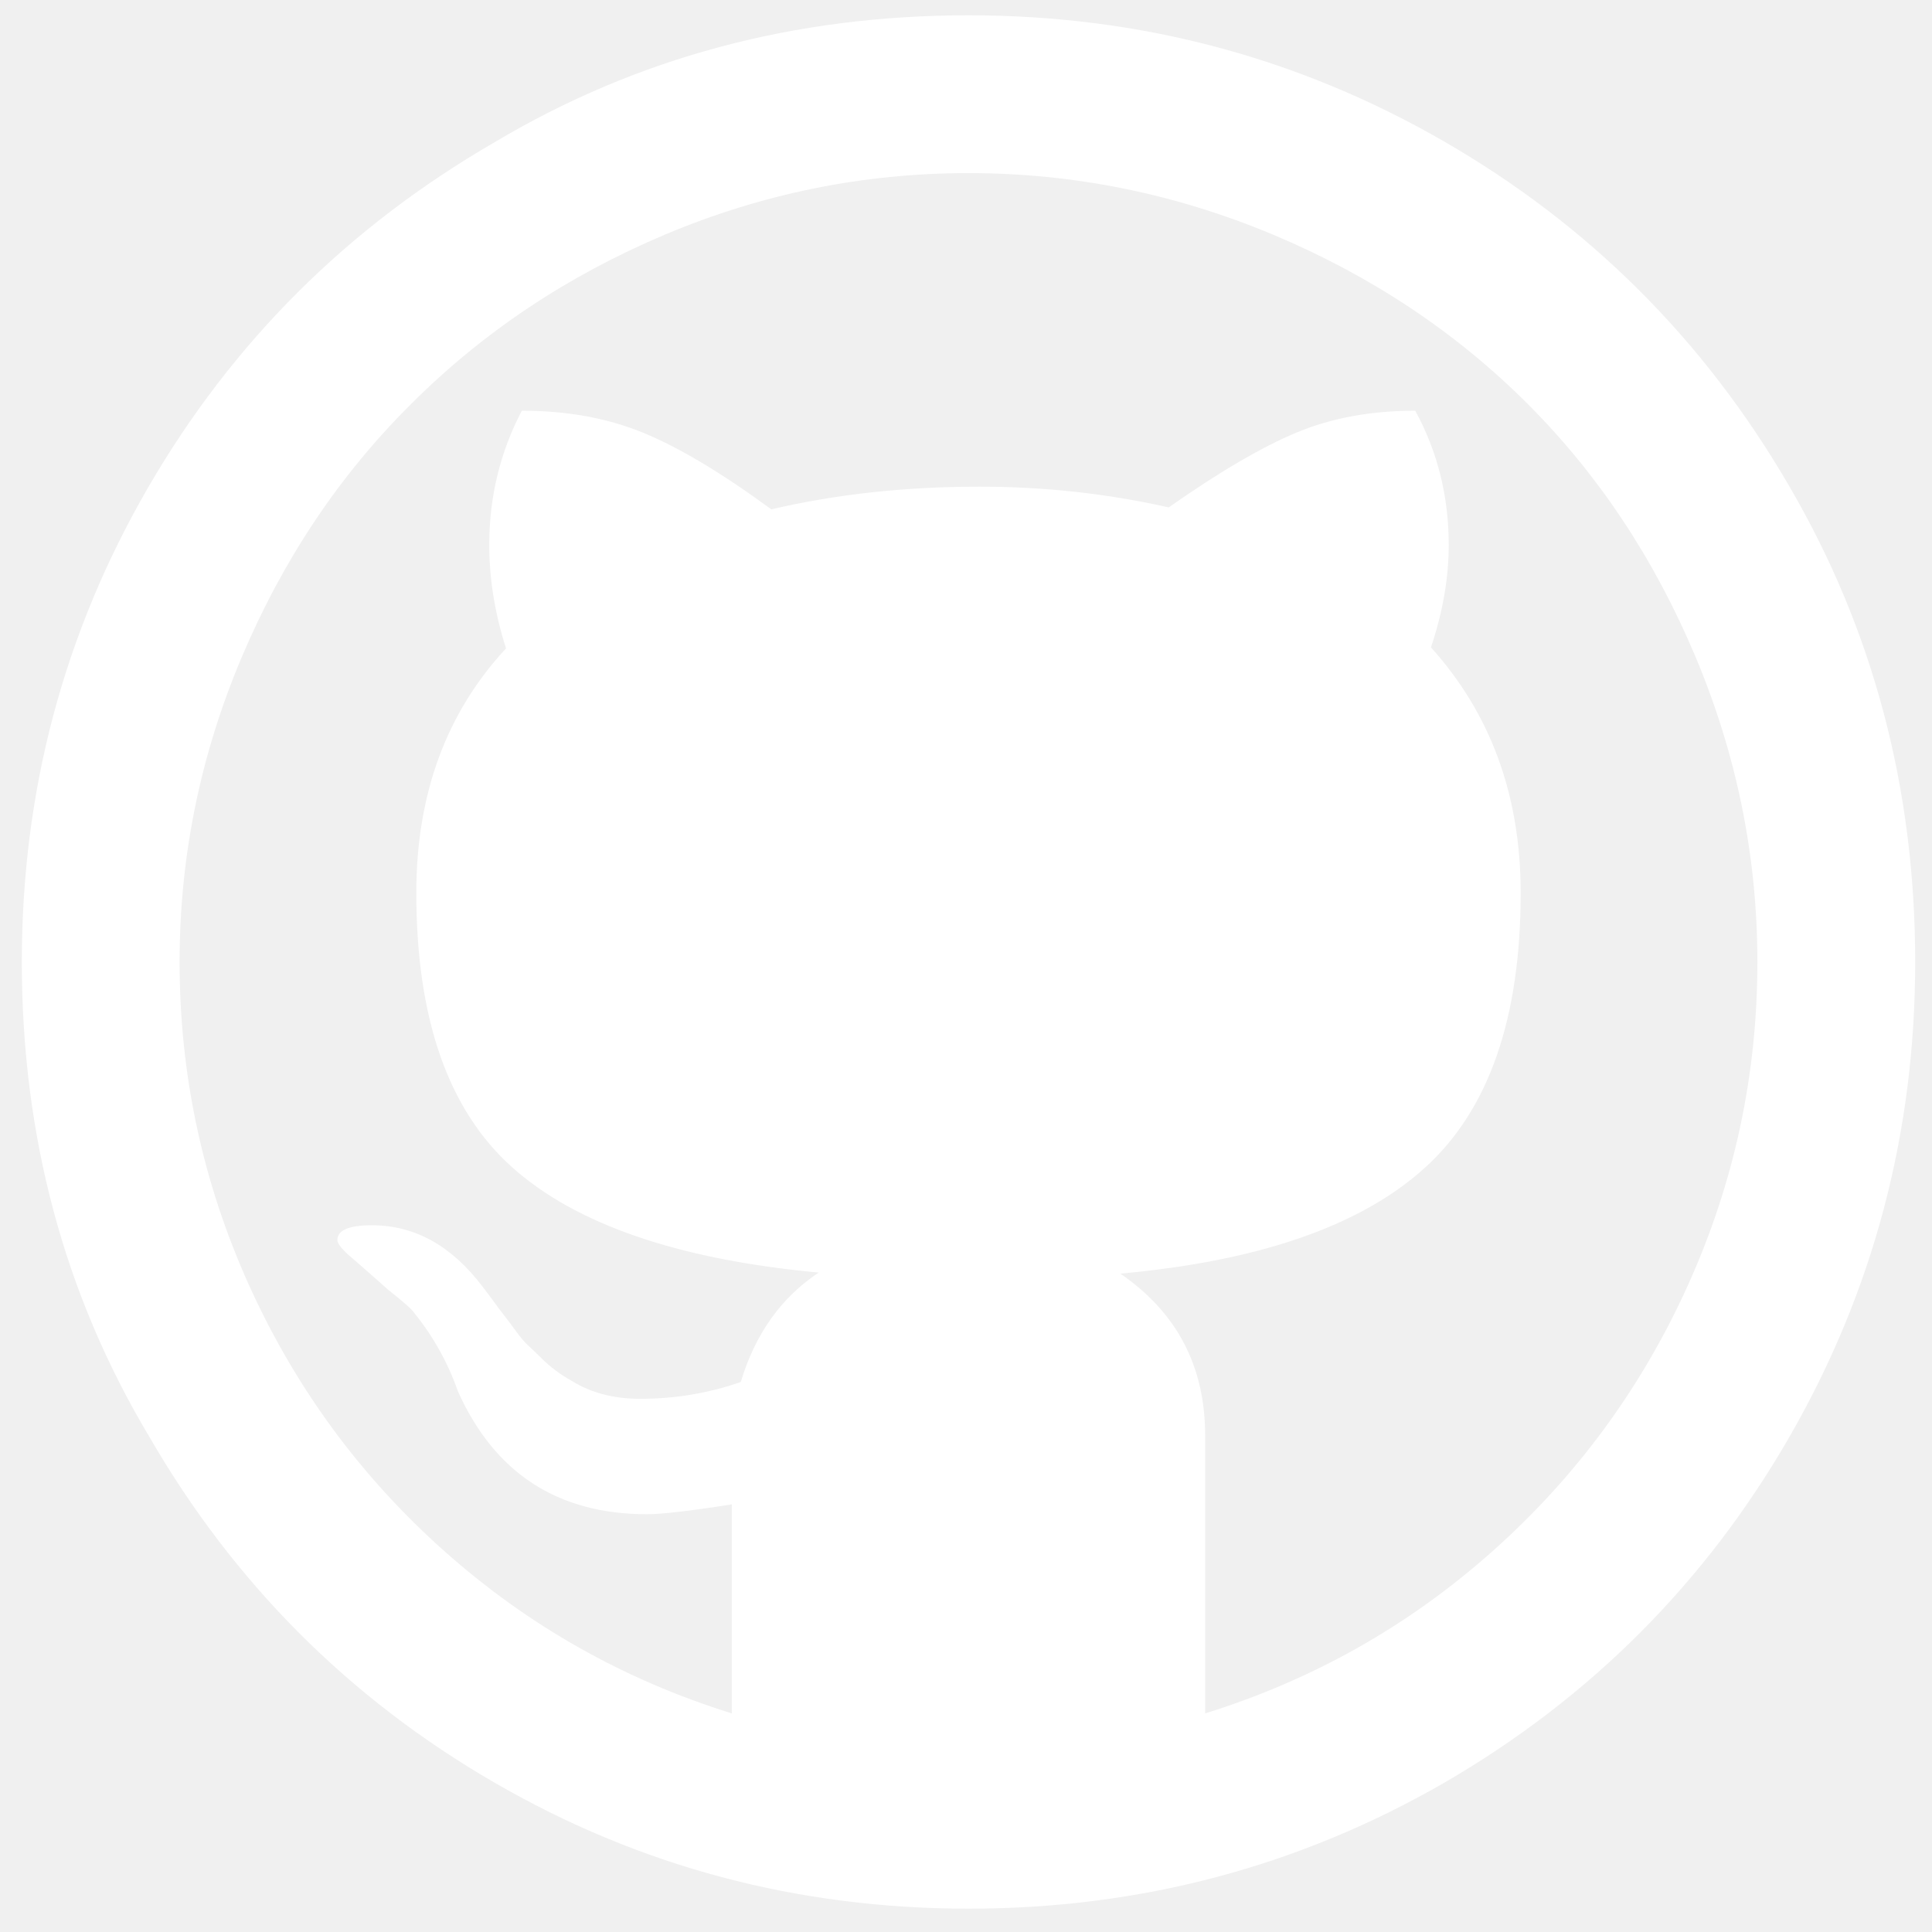
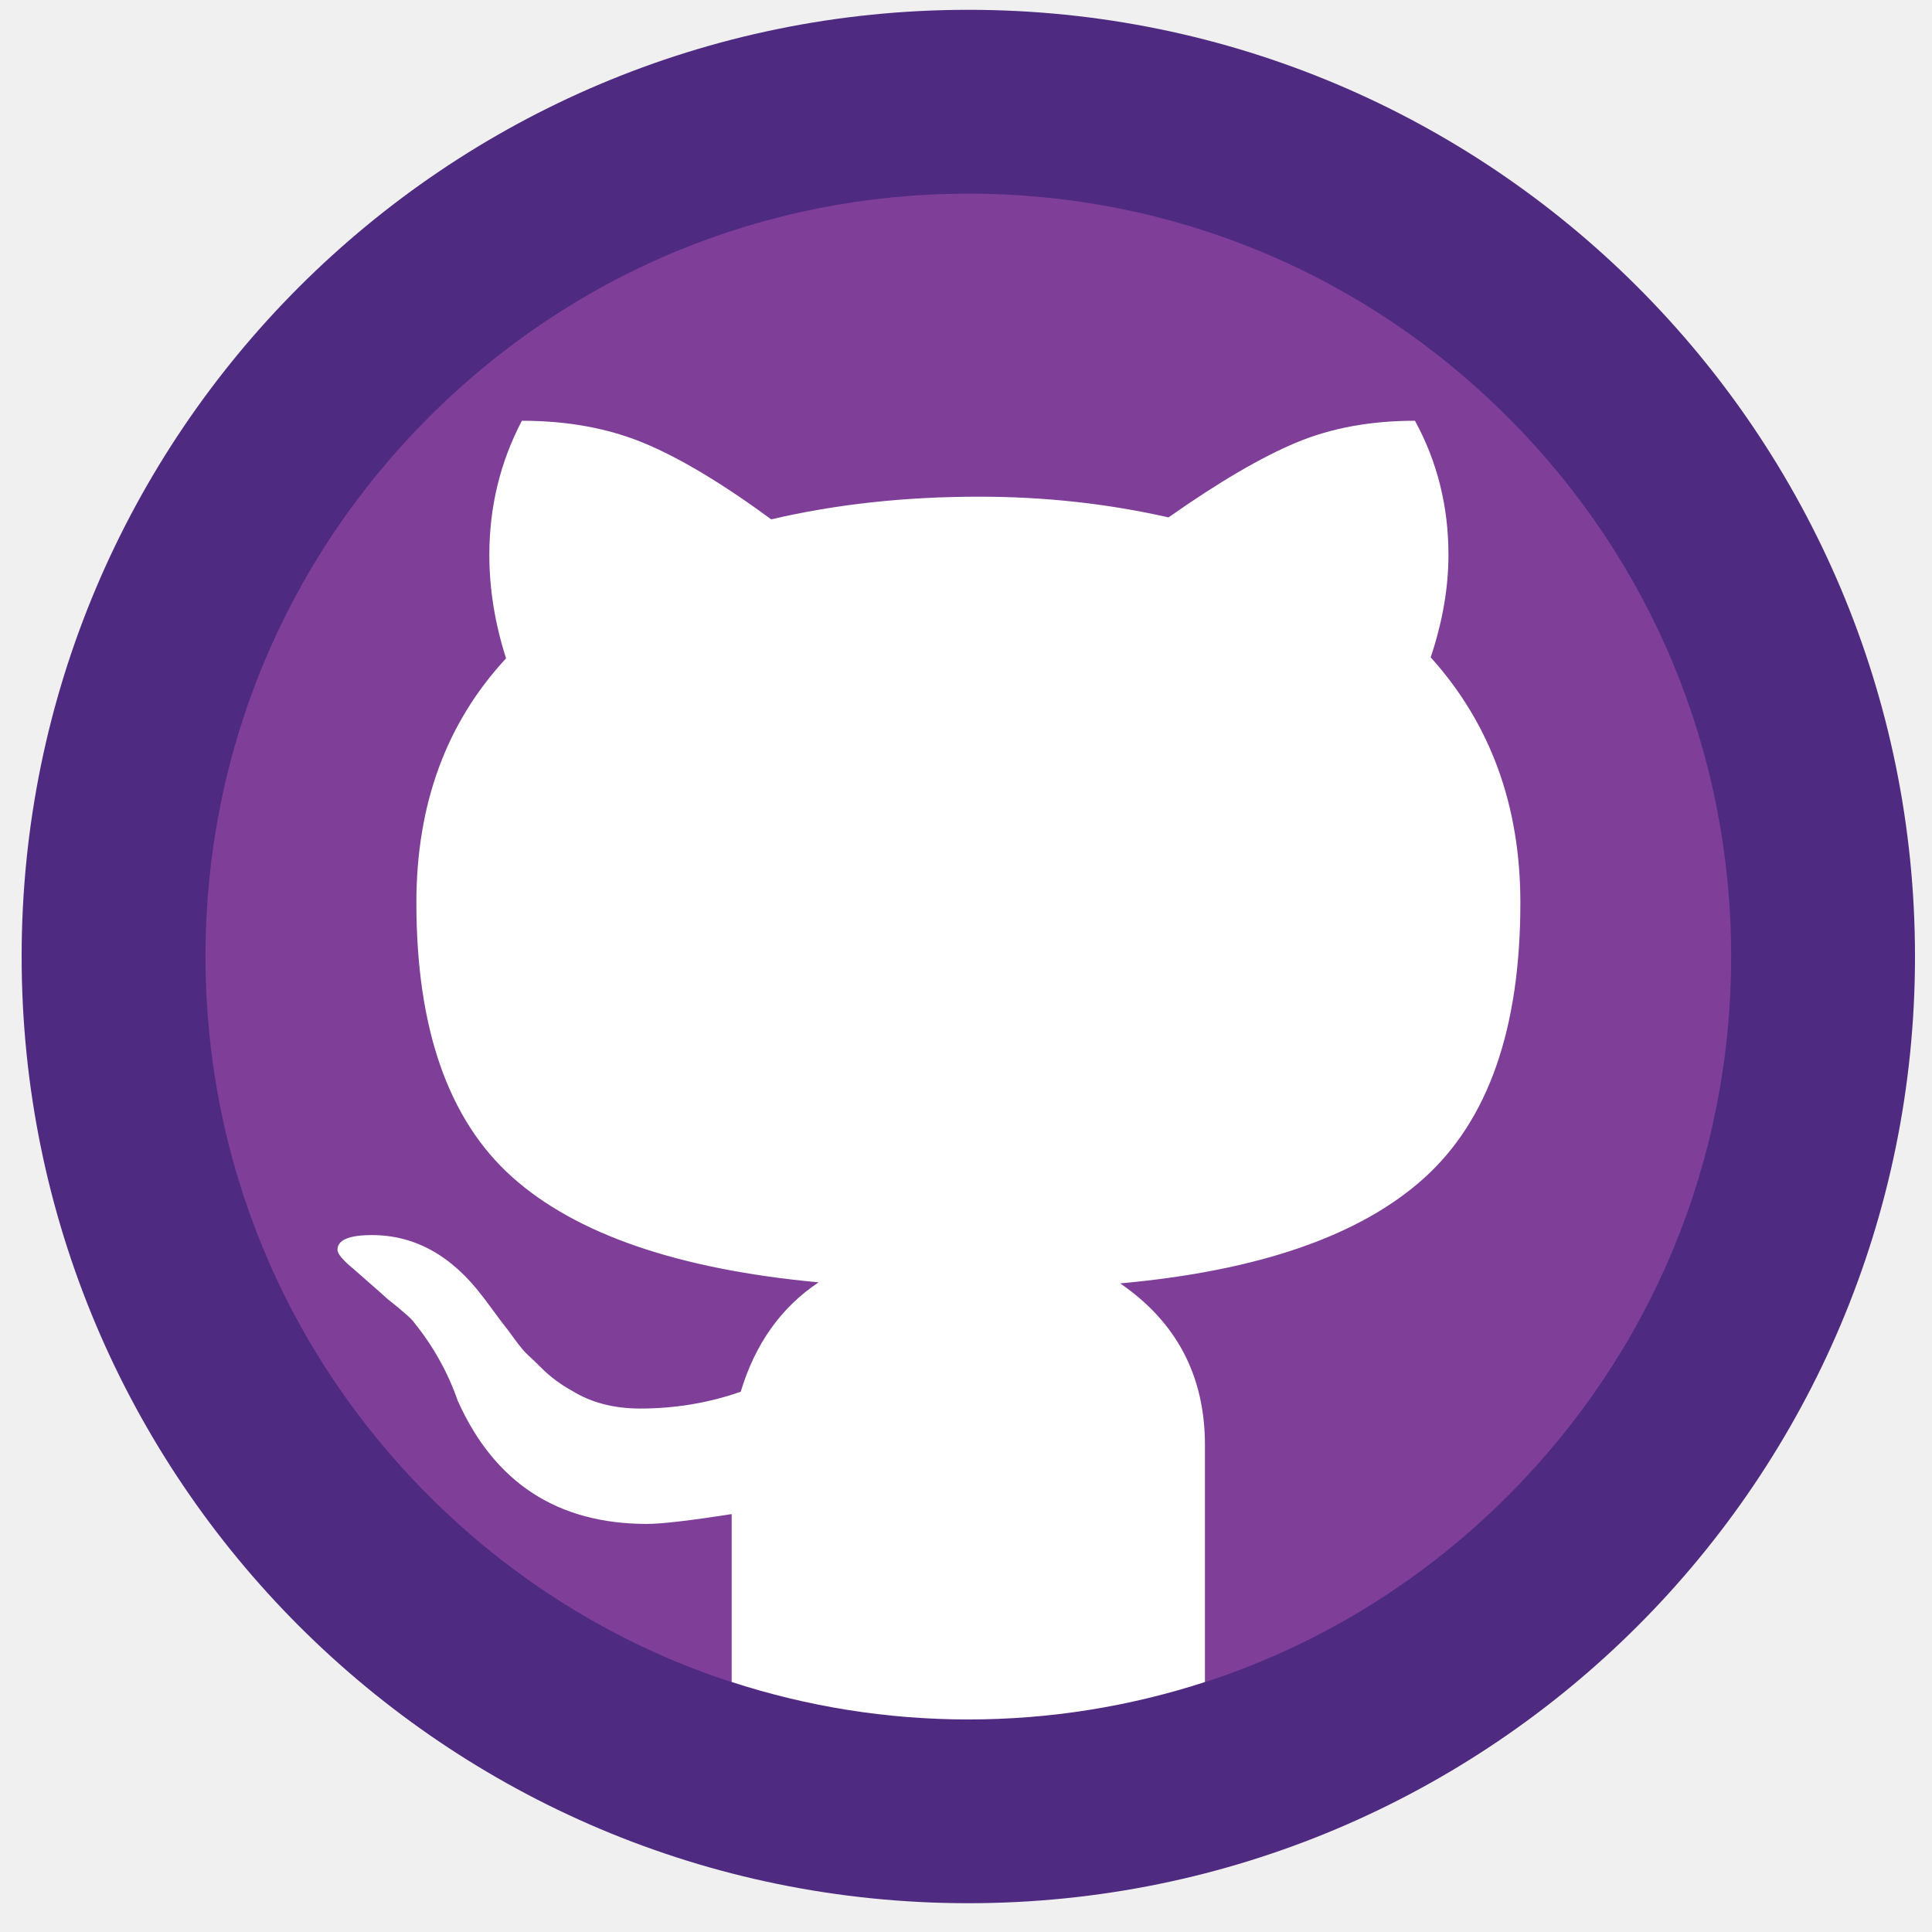
<svg xmlns="http://www.w3.org/2000/svg" version="1.1" id="Layer_1" x="0px" y="0px" width="50px" height="50px" viewBox="0 0 50 50" enable-background="new 0 0 50 50" xml:space="preserve">
  <g>
-     <path fill="#FFFFFF" d="M0.565,24.896c0,4.509,1.097,8.601,3.292,12.275c2.194,3.794,5.17,6.78,8.932,8.958   c3.759,2.179,7.852,3.267,12.276,3.267c4.441,0,8.549-1.088,12.326-3.267c3.777-2.195,6.751-5.177,8.92-8.944   c2.169-3.77,3.254-7.864,3.254-12.289c0-4.491-1.089-8.601-3.267-12.327c-2.195-3.776-5.177-6.749-8.944-8.919   c-3.77-2.17-7.865-3.254-12.289-3.254c-4.509,0-8.601,1.098-12.276,3.292c-3.794,2.194-6.78,5.173-8.958,8.932   C1.653,16.381,0.565,20.471,0.565,24.896L0.565,24.896z M4.648,24.896c0-2.723,0.535-5.351,1.607-7.886   c1.072-2.534,2.535-4.721,4.389-6.559c1.854-1.854,4.041-3.313,6.559-4.377c2.518-1.062,5.138-1.594,7.861-1.594   c2.721,0,5.35,0.532,7.886,1.594c2.534,1.064,4.729,2.523,6.584,4.377c1.838,1.838,3.287,4.024,4.351,6.559   c1.063,2.535,1.596,5.163,1.596,7.886c0,2.927-0.6,5.716-1.8,8.37c-1.199,2.654-2.884,4.947-5.053,6.878   c-2.169,1.932-4.649,3.33-7.439,4.199v-7.196c0-1.788-0.732-3.183-2.195-4.186c3.59-0.324,6.216-1.234,7.873-2.731   c1.66-1.497,2.488-3.871,2.488-7.121c0-2.518-0.773-4.636-2.322-6.355c0.308-0.917,0.46-1.803,0.46-2.653   c0-1.259-0.29-2.417-0.867-3.472c-1.141,0-2.161,0.187-3.063,0.562c-0.902,0.375-2.008,1.022-3.317,1.941   c-1.582-0.358-3.216-0.537-4.9-0.537c-1.922,0-3.718,0.196-5.384,0.587c-1.276-0.936-2.379-1.596-3.306-1.978   c-0.928-0.383-1.978-0.575-3.151-0.575c-0.562,1.072-0.843,2.23-0.843,3.472c0,0.885,0.145,1.777,0.434,2.679   c-1.548,1.668-2.322,3.778-2.322,6.329c0,3.25,0.825,5.615,2.475,7.095c1.65,1.479,4.295,2.391,7.938,2.73   c-0.97,0.646-1.644,1.591-2.016,2.832c-0.833,0.291-1.702,0.435-2.603,0.435c-0.681,0-1.269-0.153-1.762-0.459   c-0.153-0.084-0.294-0.174-0.42-0.27c-0.128-0.093-0.26-0.207-0.396-0.344c-0.138-0.136-0.247-0.241-0.332-0.318   c-0.086-0.077-0.196-0.208-0.332-0.396c-0.137-0.187-0.225-0.306-0.268-0.358c-0.042-0.05-0.145-0.187-0.306-0.407   c-0.163-0.222-0.252-0.34-0.269-0.358c-0.799-1.054-1.752-1.581-2.857-1.581c-0.597,0-0.894,0.127-0.894,0.382   c0,0.104,0.144,0.273,0.434,0.511c0.544,0.478,0.834,0.731,0.868,0.766c0.409,0.324,0.639,0.528,0.689,0.612   c0.494,0.613,0.868,1.285,1.124,2.018c0.952,2.126,2.585,3.189,4.899,3.189c0.374,0,1.106-0.084,2.193-0.255v5.41   c-2.79-0.869-5.269-2.268-7.438-4.199c-2.169-1.931-3.853-4.224-5.053-6.877C5.247,30.611,4.648,27.822,4.648,24.896L4.648,24.896z   " />
+     <path fill="#4E2B80" d="M25.06,0.254c-13.531,0-24.5,10.97-24.5,24.5c0,13.531,10.969,24.501,24.5,24.501   c13.53,0,24.5-10.97,24.5-24.501C49.561,11.224,38.59,0.254,25.06,0.254L25.06,0.254z" />
+     <path fill="#7F3F98" d="M25.06,5.012c5.274,0,10.231,2.054,13.96,5.783c3.729,3.729,5.782,8.686,5.782,13.959   c0,5.275-2.055,10.231-5.782,13.961c-3.729,3.729-8.687,5.783-13.96,5.783c-5.275,0-10.23-2.055-13.959-5.783   c-3.729-3.729-5.783-8.686-5.783-13.961c0-5.273,2.053-10.23,5.783-13.959C14.83,7.066,19.785,5.012,25.06,5.012" />
+     <path fill="#FFFFFF" d="M39.347,23.365c0-2.517-0.773-4.635-2.321-6.353c0.307-0.918,0.46-1.803,0.46-2.653   c0-1.258-0.291-2.416-0.867-3.47c-1.142,0-2.161,0.186-3.062,0.561c-0.902,0.375-2.008,1.021-3.316,1.94   c-1.582-0.358-3.215-0.536-4.899-0.536c-1.921,0-3.716,0.196-5.382,0.587c-1.275-0.936-2.377-1.595-3.304-1.978   c-0.927-0.383-1.977-0.574-3.15-0.574c-0.561,1.071-0.842,2.229-0.842,3.47c0,0.885,0.144,1.776,0.433,2.679   c-1.547,1.668-2.321,3.776-2.321,6.327c0,3.25,0.824,5.613,2.475,7.093c1.65,1.479,4.294,2.391,7.935,2.729   c-0.97,0.646-1.643,1.591-2.016,2.831c-0.833,0.291-1.702,0.435-2.602,0.435c-0.681,0-1.269-0.153-1.762-0.459   c-0.153-0.084-0.293-0.174-0.42-0.269c-0.127-0.093-0.26-0.208-0.396-0.344c-0.138-0.136-0.247-0.242-0.332-0.318   c-0.086-0.078-0.195-0.209-0.333-0.396c-0.136-0.187-0.225-0.307-0.267-0.358c-0.043-0.05-0.146-0.188-0.306-0.407   c-0.163-0.222-0.253-0.34-0.269-0.358c-0.798-1.053-1.752-1.58-2.856-1.58c-0.596,0-0.893,0.126-0.893,0.382   c0,0.103,0.144,0.273,0.433,0.51c0.544,0.478,0.834,0.731,0.868,0.766c0.408,0.323,0.638,0.528,0.688,0.612   c0.494,0.613,0.868,1.284,1.123,2.016c0.952,2.126,2.584,3.189,4.898,3.189c0.373,0,1.105-0.085,2.192-0.254v4.344   c1.953,0.635,4.012,0.97,6.125,0.97s4.171-0.335,6.123-0.969v-6.132c0-1.786-0.731-3.181-2.194-4.184   c3.589-0.324,6.214-1.234,7.871-2.73C38.519,28.986,39.347,26.614,39.347,23.365z" />
  </g>
</svg>
